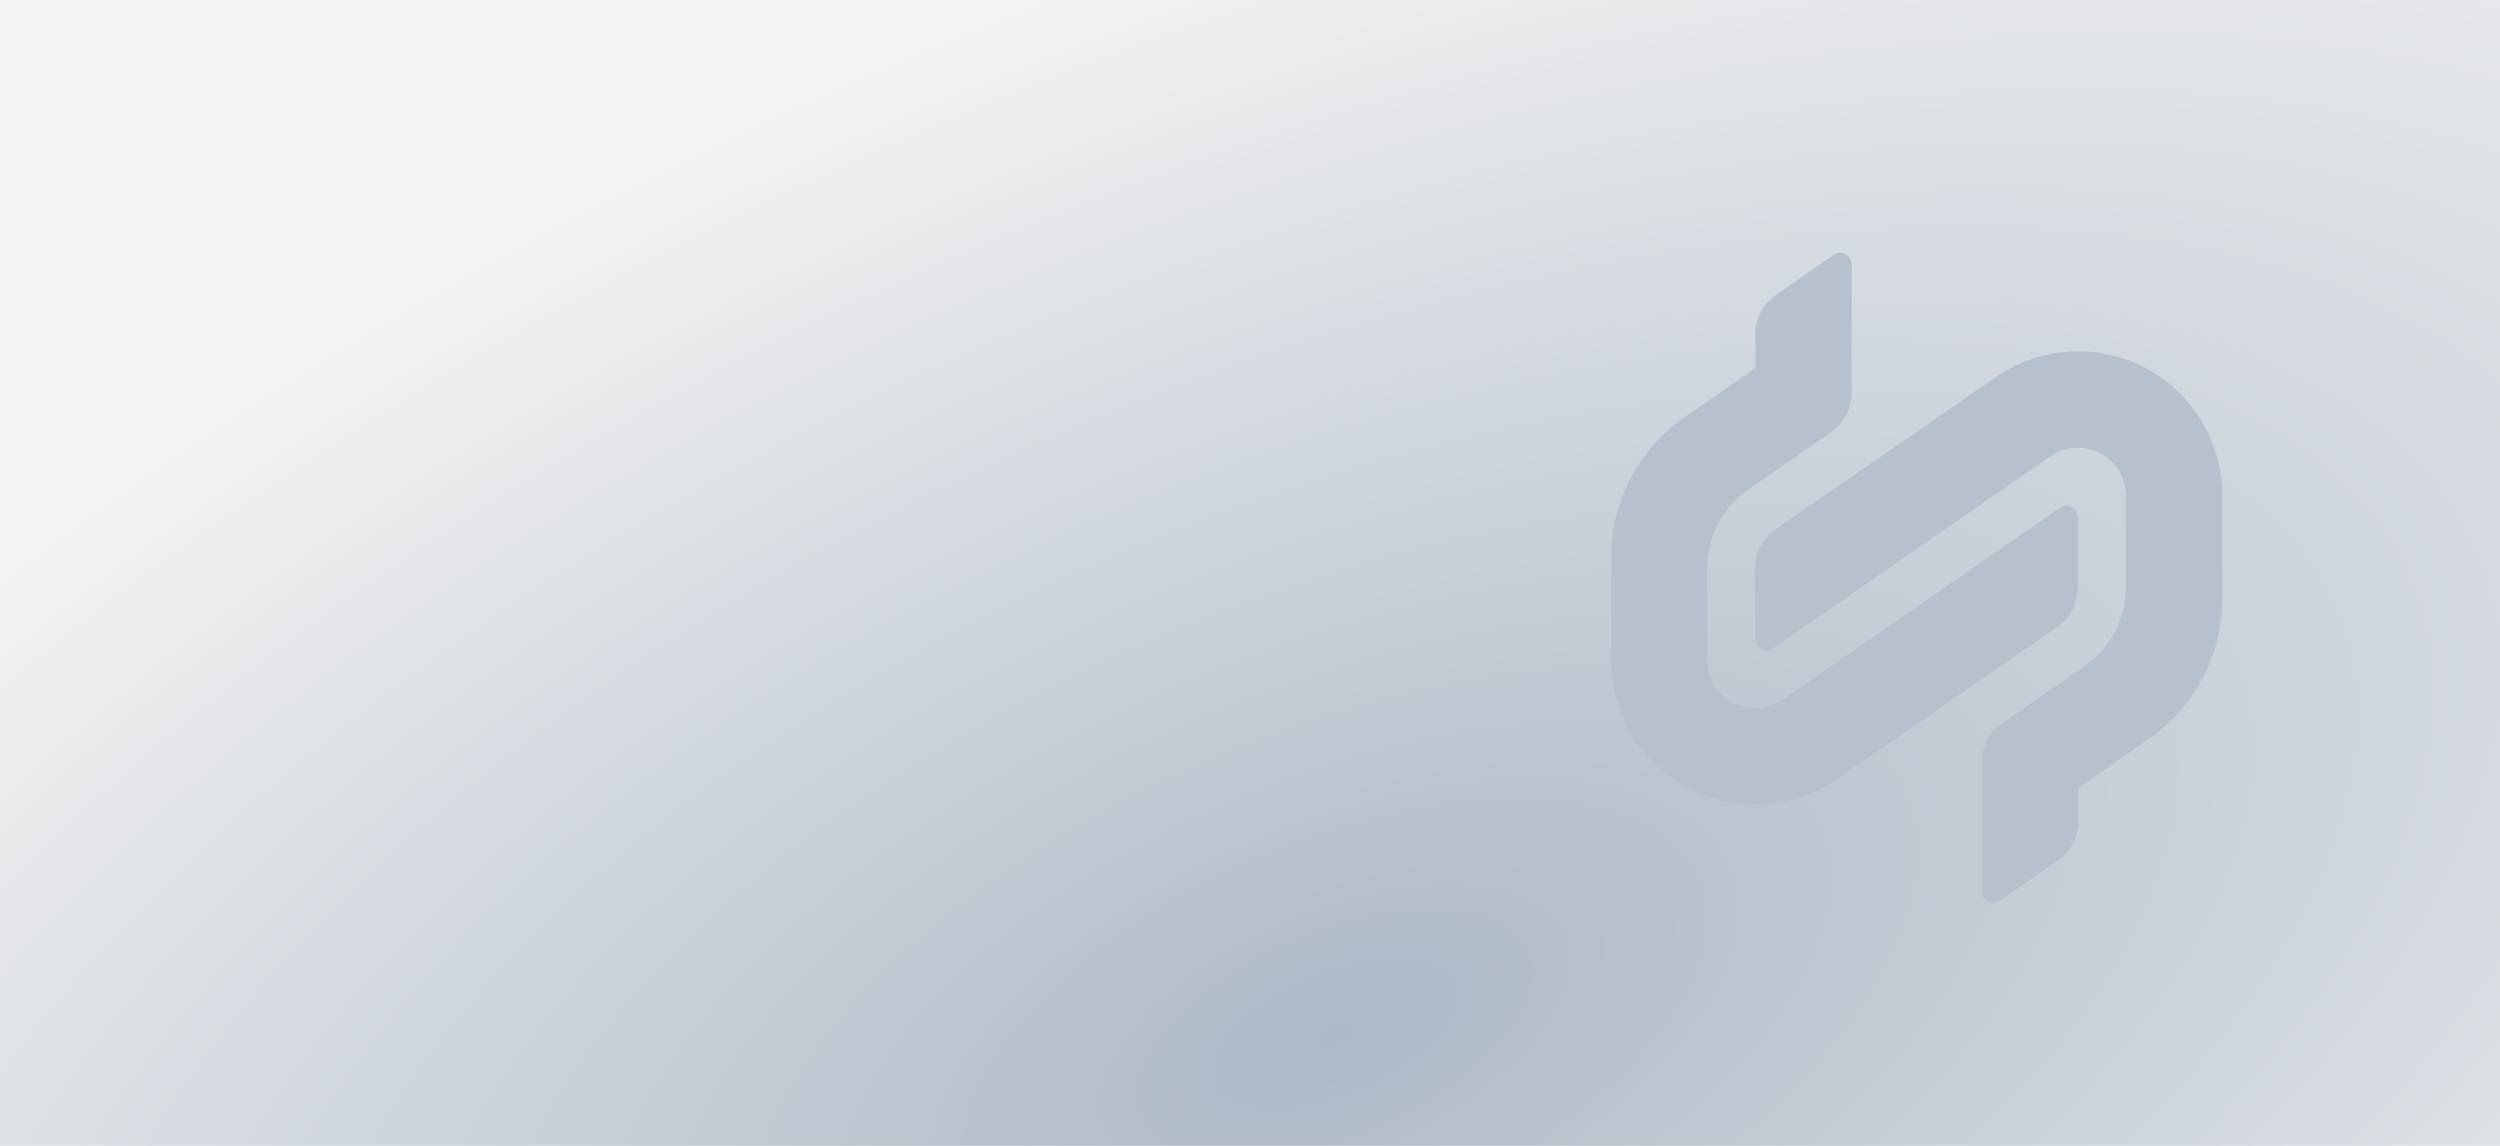
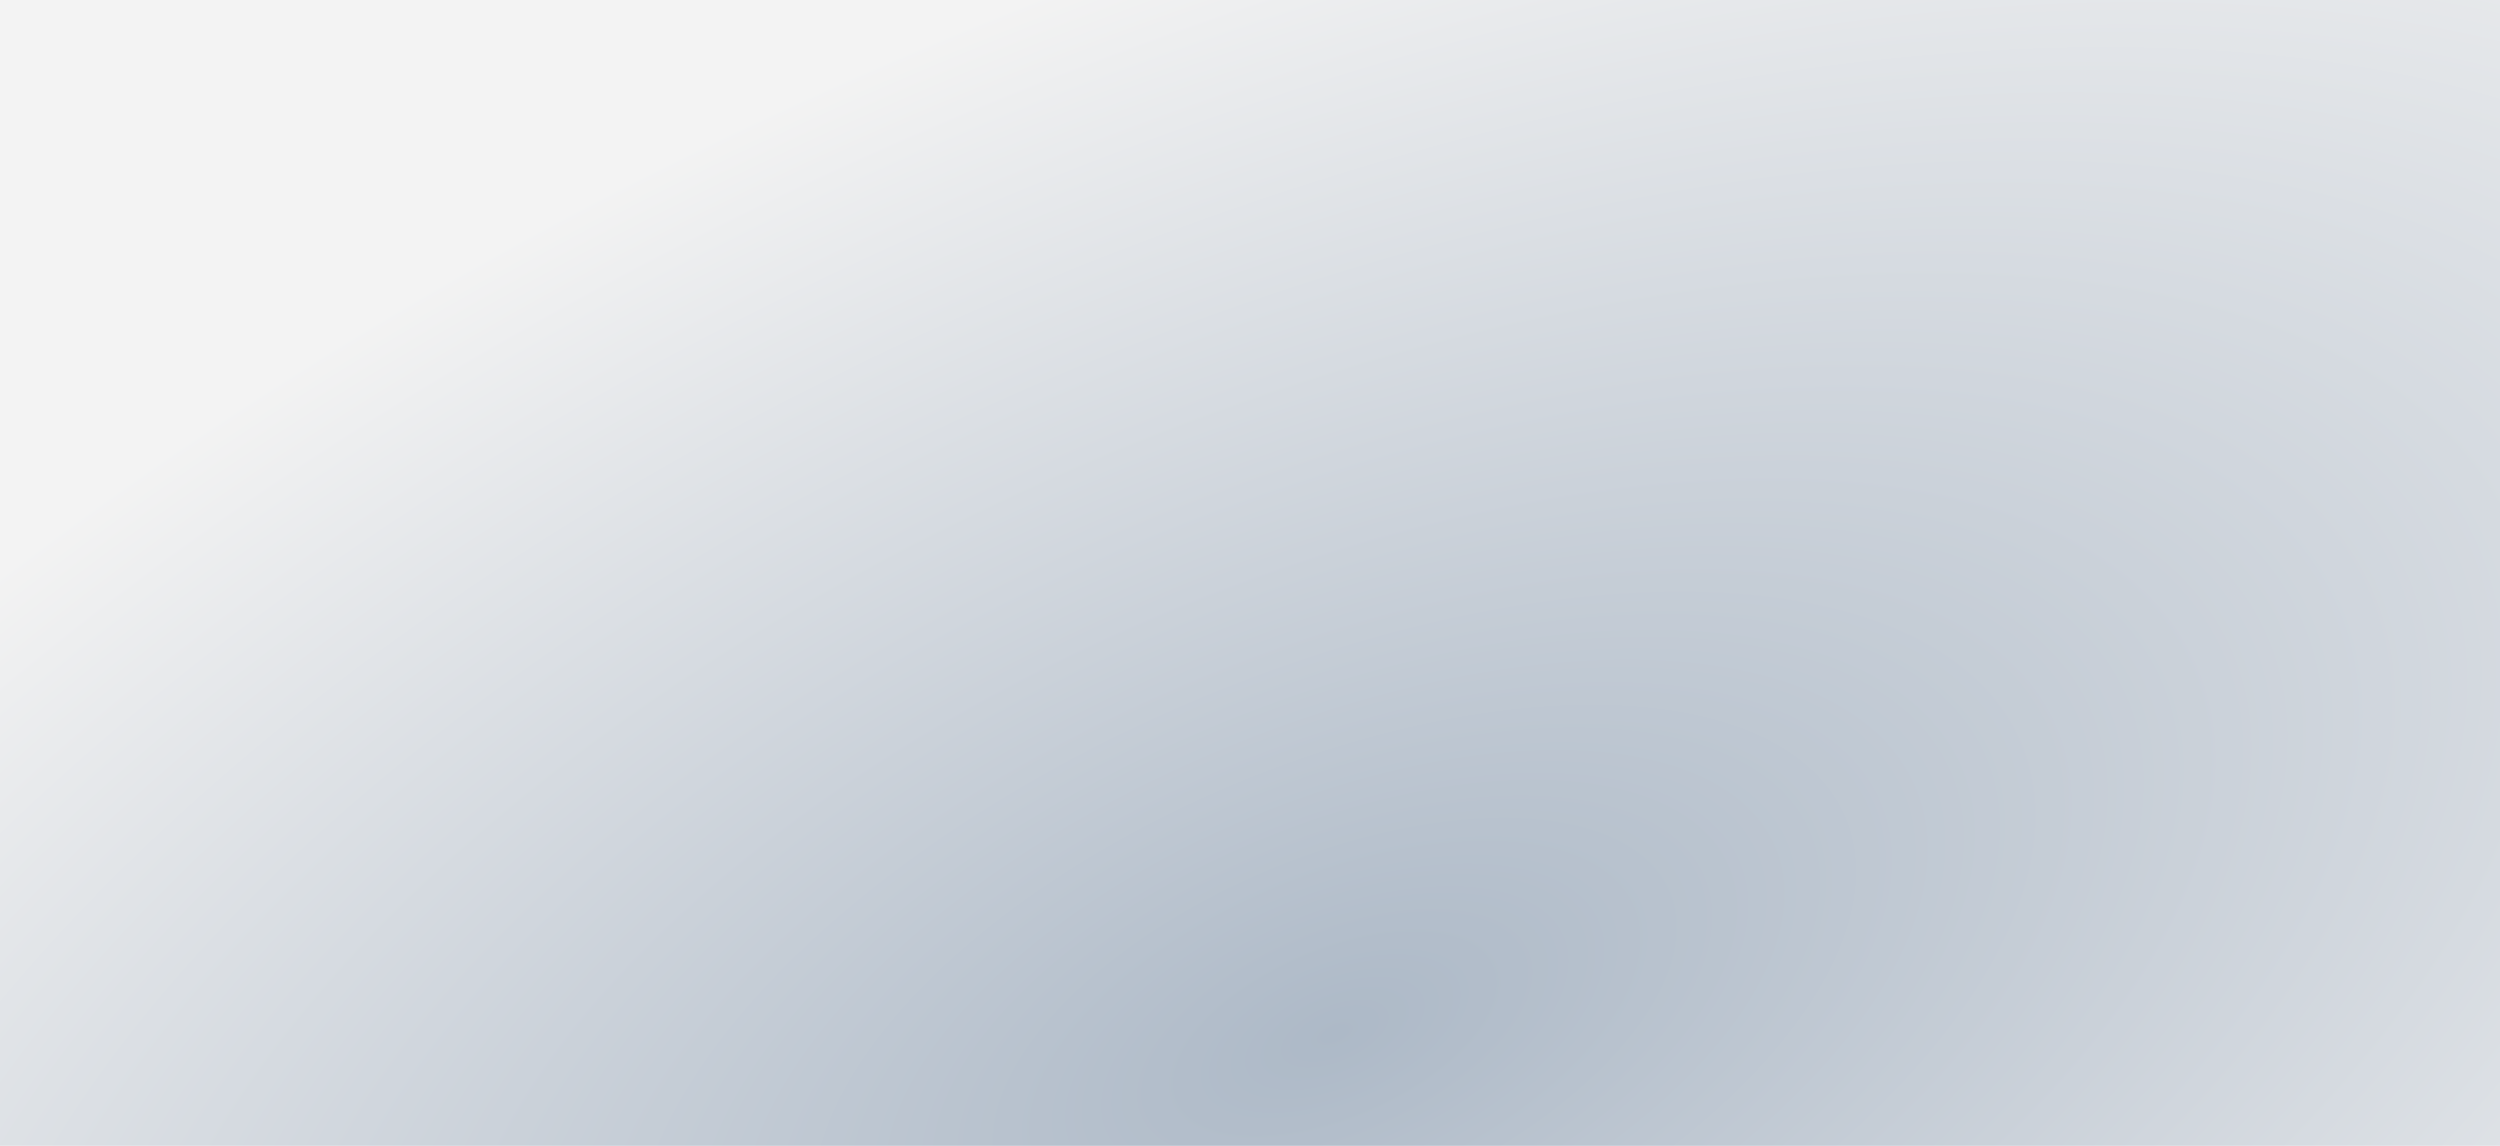
- <svg xmlns="http://www.w3.org/2000/svg" width="1440" height="660" viewBox="0 0 1440 660" fill="none">
-   <rect width="1440" height="660" fill="white" />
-   <rect width="1440" height="660" fill="url(#paint0_radial_1567_97324)" />
-   <path d="M1196.8 338.474V298.181C1196.84 296.958 1196.53 295.749 1195.92 294.688C1195.32 293.627 1194.43 292.755 1193.35 292.168C1192.28 291.581 1191.07 291.303 1189.85 291.364C1188.62 291.425 1187.44 291.823 1186.44 292.514L1026.61 403.136C1022.47 405.999 1017.63 407.675 1012.61 407.983C1007.59 408.292 1002.58 407.221 998.123 404.887C993.667 402.553 989.934 399.044 987.328 394.74C984.721 390.436 983.34 385.5 983.335 380.468V327.14C983.368 318.208 985.566 309.418 989.738 301.522C993.911 293.626 999.934 286.859 1007.29 281.803L1054.81 248.933C1058.48 246.409 1061.47 243.022 1063.53 239.069C1065.58 235.117 1066.63 230.72 1066.59 226.265V188.635V152.422C1066.63 151.19 1066.33 149.97 1065.72 148.9C1065.11 147.829 1064.22 146.951 1063.13 146.362C1062.05 145.773 1060.83 145.498 1059.6 145.568C1058.37 145.637 1057.18 146.048 1056.17 146.755L1022.87 169.99C1019.21 172.528 1016.23 175.919 1014.18 179.868C1012.13 183.817 1011.06 188.207 1011.09 192.659V212.04L970.308 240.376C957.317 249.352 946.685 261.336 939.319 275.308C931.953 289.28 928.069 304.826 928 320.623V380.354C927.977 395.522 932.107 410.407 939.942 423.392C947.776 436.378 959.017 446.967 972.442 454.011C985.867 461.055 1000.96 464.284 1016.09 463.347C1031.23 462.411 1045.81 457.345 1058.27 448.7L1185.02 361.143C1188.67 358.604 1191.66 355.214 1193.71 351.265C1195.76 347.315 1196.82 342.925 1196.8 338.474V338.474Z" fill="#B7C1CE" />
-   <path d="M1149.62 217.197L1022.75 304.811C1019.09 307.34 1016.09 310.726 1014.03 314.677C1011.96 318.628 1010.9 323.022 1010.92 327.48V367.773C1010.89 368.997 1011.21 370.204 1011.82 371.262C1012.44 372.32 1013.33 373.189 1014.41 373.773C1015.48 374.358 1016.7 374.636 1017.92 374.577C1019.14 374.518 1020.32 374.125 1021.34 373.44L1181.17 262.761C1185.3 259.898 1190.14 258.222 1195.17 257.914C1200.19 257.605 1205.19 258.676 1209.65 261.01C1214.11 263.344 1217.84 266.853 1220.45 271.158C1223.05 275.462 1224.43 280.397 1224.44 285.43V338.474C1224.42 347.396 1222.24 356.18 1218.09 364.075C1213.93 371.97 1207.93 378.742 1200.59 383.811L1158.12 413.167L1153.25 416.51C1149.58 419.042 1146.6 422.431 1144.54 426.381C1142.49 430.332 1141.43 434.726 1141.47 439.179V449.436V513.135C1141.42 514.367 1141.72 515.587 1142.33 516.657C1142.94 517.728 1143.84 518.606 1144.92 519.195C1146.01 519.784 1147.23 520.059 1148.46 519.989C1149.69 519.92 1150.88 519.509 1151.89 518.802L1185.25 495.794C1188.9 493.259 1191.89 489.869 1193.94 485.919C1195.99 481.969 1197.05 477.577 1197.03 473.125V453.97L1237.69 425.634C1250.74 416.624 1261.41 404.577 1268.78 390.53C1276.15 376.483 1280 360.856 1280 344.991V285.486C1280.03 270.304 1275.89 255.406 1268.05 242.411C1260.2 229.416 1248.95 218.821 1235.51 211.781C1222.06 204.74 1206.95 201.522 1191.81 202.477C1176.66 203.432 1162.07 208.523 1149.62 217.197V217.197Z" fill="#B7C1CE" />
-   <defs>
+ <svg xmlns="http://www.w3.org/2000/svg" width="1440" height="660" viewBox="0 0 1440 660" fill="none" version="1.1" id="svg4">
+   <rect width="1440" height="660" fill="white" id="rect1" />
+   <rect width="1440" height="660" fill="url(#paint0_radial_1567_97324)" id="rect2" />
+   <defs id="defs4">
    <radialGradient id="paint0_radial_1567_97324" cx="0" cy="0" r="1" gradientUnits="userSpaceOnUse" gradientTransform="translate(768 597.3) rotate(-113.71) scale(621.728 1286.45)">
-       <stop stop-color="#ADB9C7" />
-       <stop offset="1" stop-color="#F3F3F3" />
+       <stop stop-color="#ADB9C7" id="stop3" />
+       <stop offset="1" stop-color="#F3F3F3" id="stop4" />
    </radialGradient>
  </defs>
</svg>
